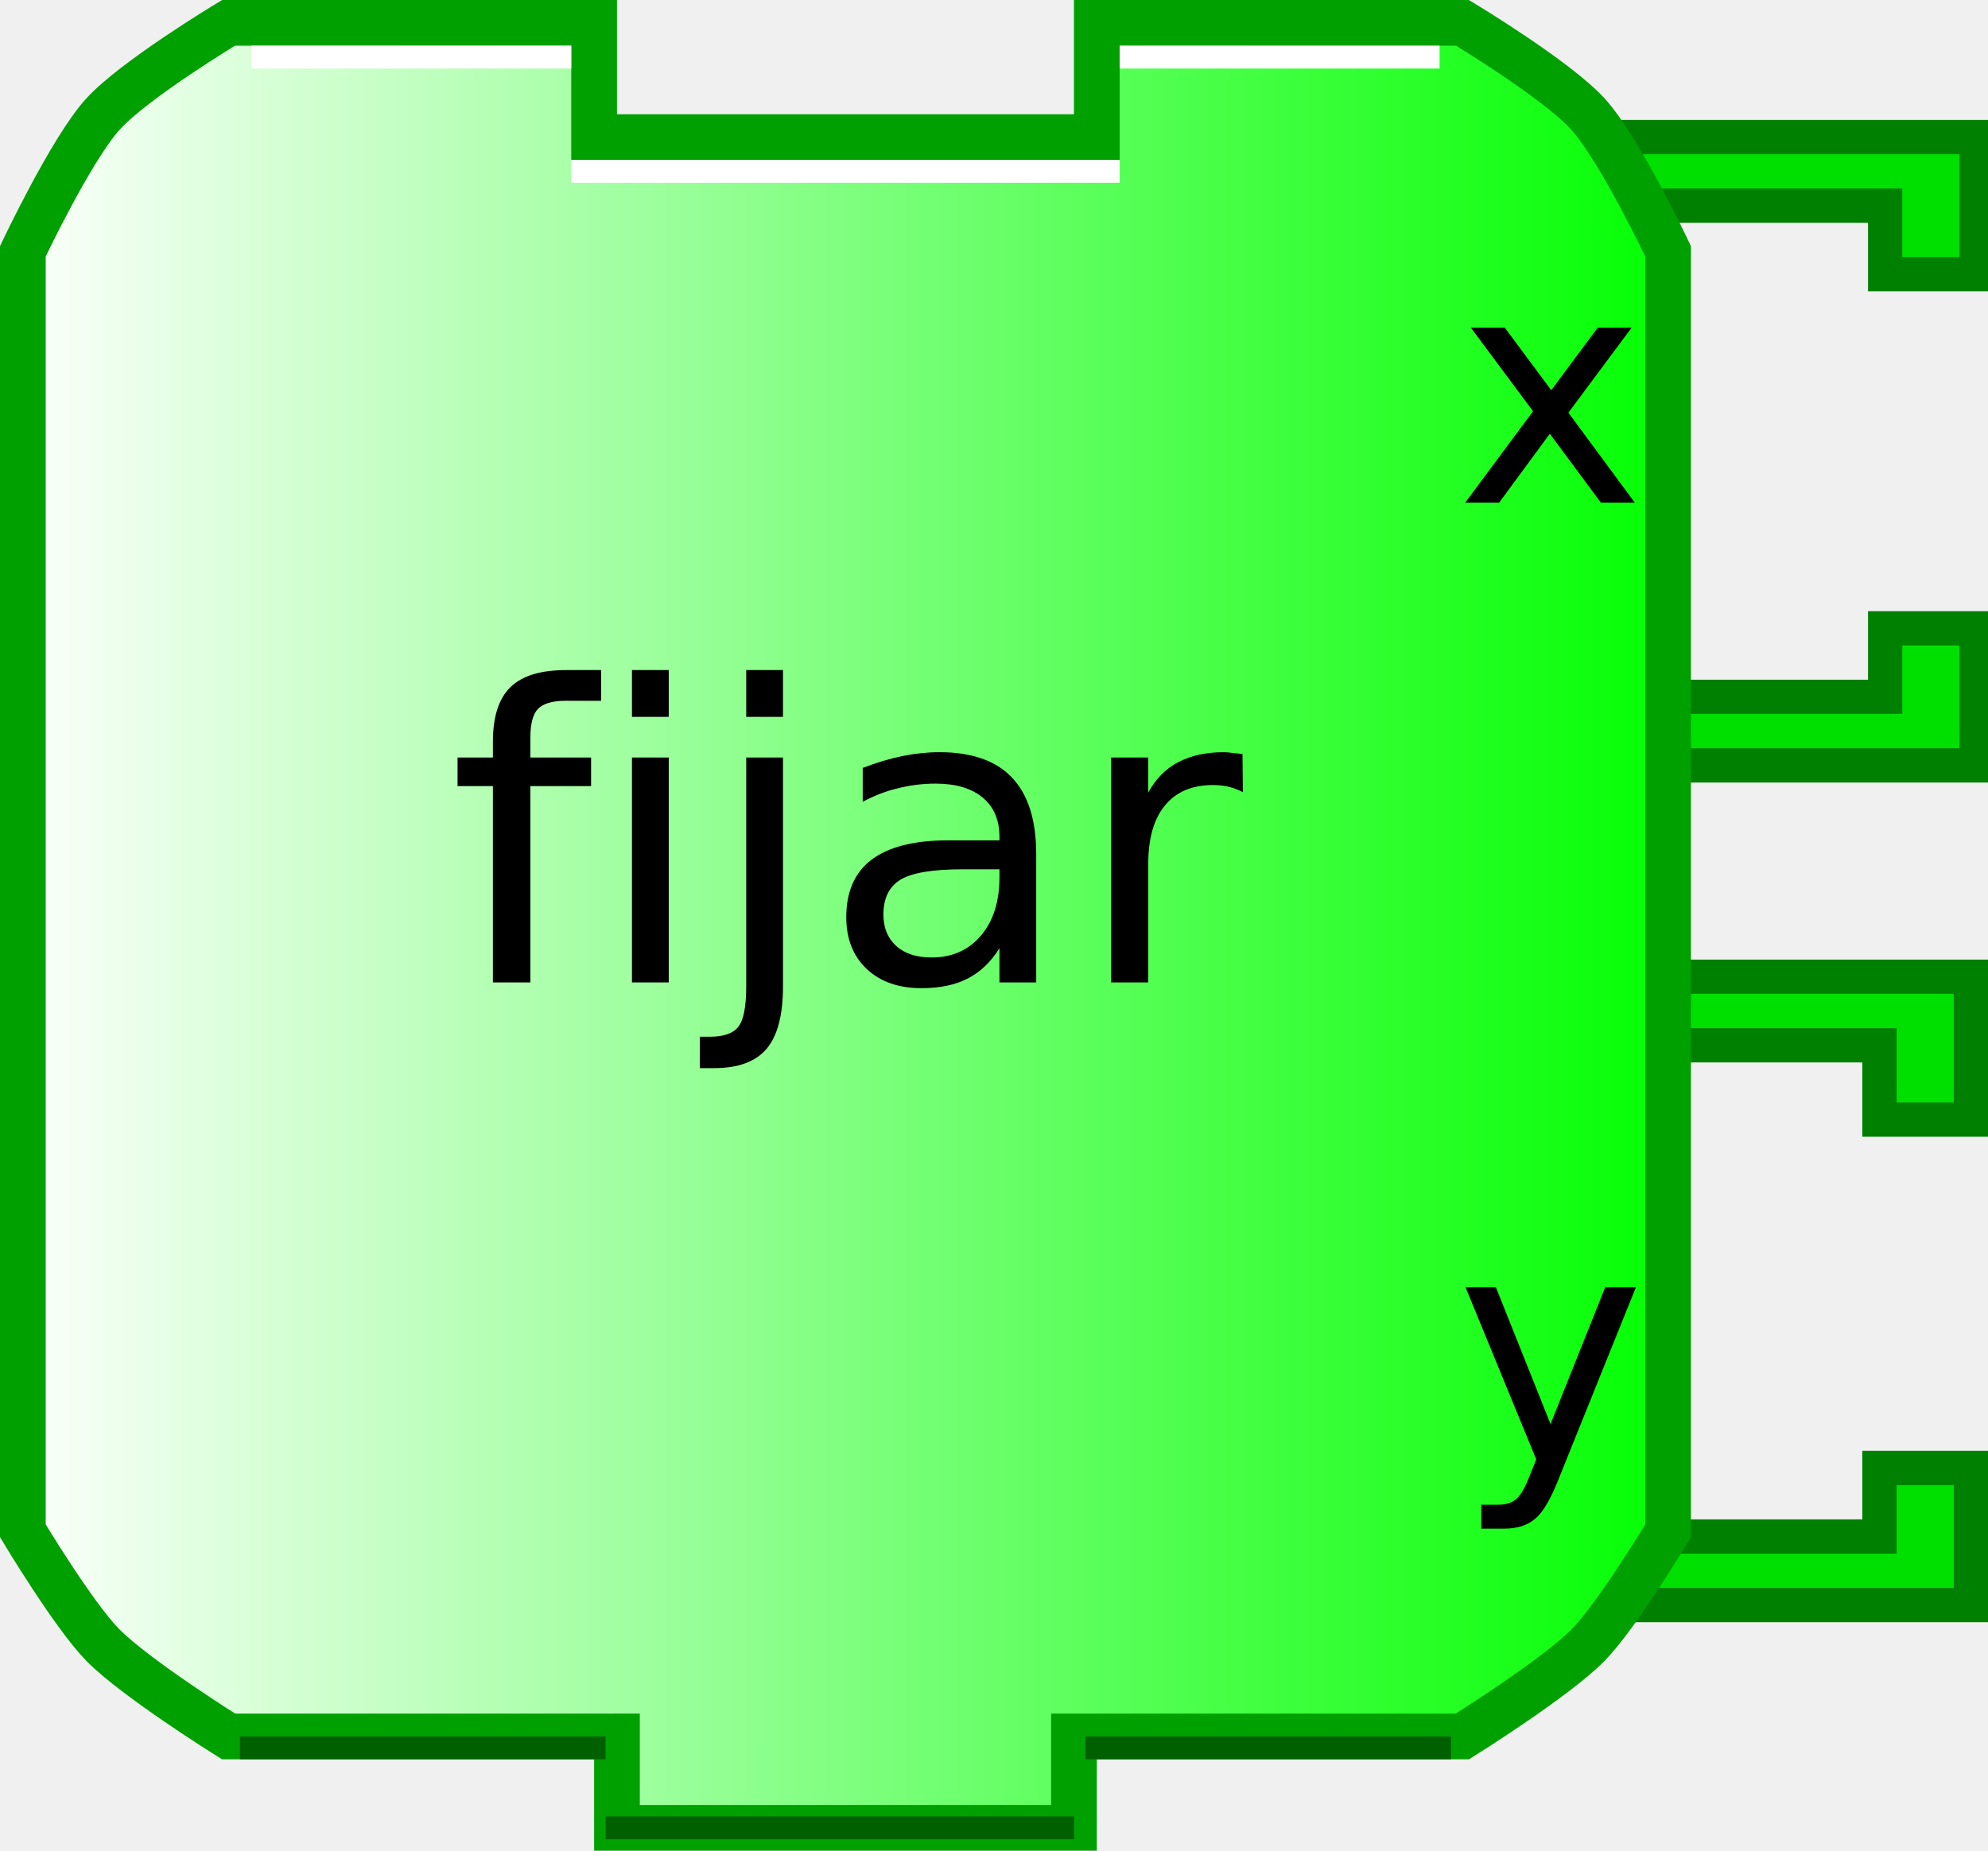
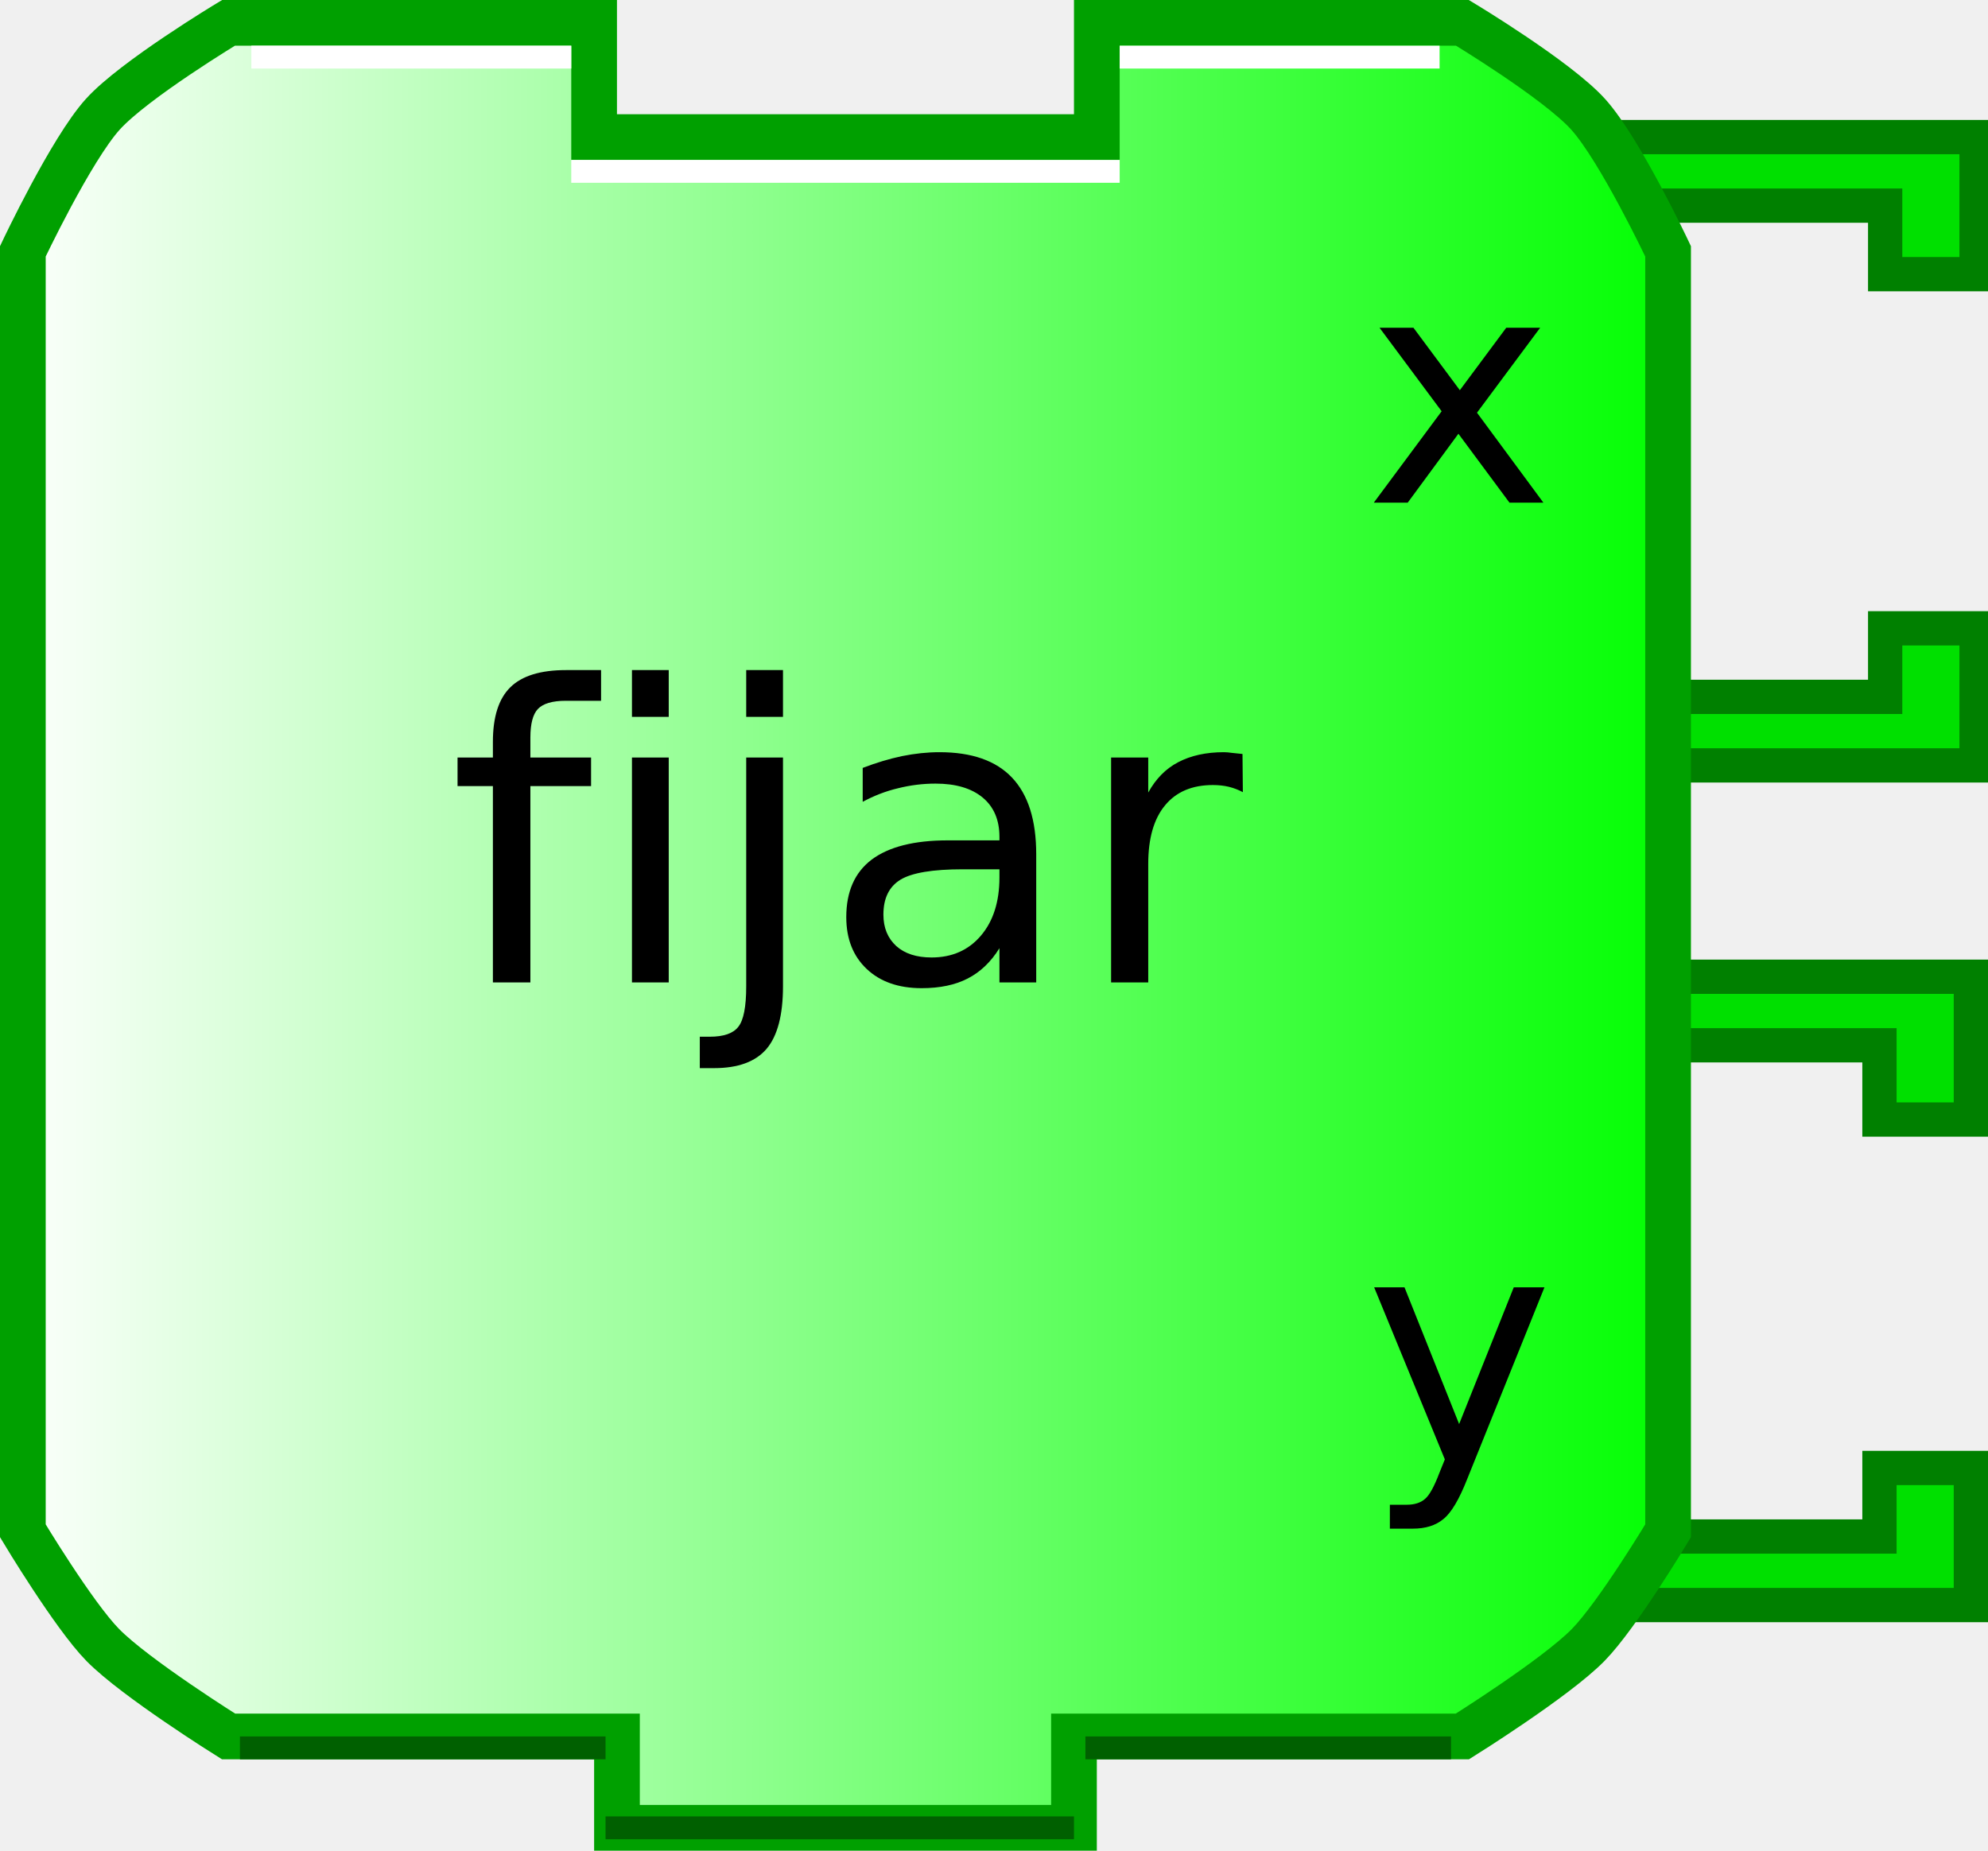
<svg xmlns="http://www.w3.org/2000/svg" xmlns:xlink="http://www.w3.org/1999/xlink" width="87" height="81" version="1.0">
  <defs>
    <linearGradient id="linearGradient3166">
      <stop style="stop-color:#ffffff;stop-opacity:1;" offset="0" id="stop3168" />
      <stop style="stop-color:#00ff00;stop-opacity:1;" offset="1" id="stop3170" />
    </linearGradient>
    <linearGradient xlink:href="#linearGradient3166" id="linearGradient3172" x1="0" y1="22" x2="74" y2="22" gradientUnits="userSpaceOnUse" />
  </defs>
  <path style="fill:#00e000;fill-opacity:1;stroke:#008000;stroke-width:1.5;stroke-opacity:1" d="M 69.75,42.75 L 86.25,42.75 L 86.25,49 L 82.25,49 L 82.25,45.75 L 71.75,45.75" />
  <path style="fill:#00e000;fill-opacity:1;stroke:#008000;stroke-width:1.5;stroke-opacity:1" d="M 69.75,70.25 L 86.25,70.25 L 86.25,64.25 L 82.25,64.25 L 82.25,67.25 L 71.75,67.25" />
  <path style="fill:#00e000;fill-opacity:1;stroke:#008000;stroke-width:1.5;stroke-opacity:1" d="M 70,6 L 86.5,6 L 86.5,12 L 82.5,12 L 82.5,9 L 72,9" />
  <path style="fill:#00e000;fill-opacity:1;stroke:#008000;stroke-width:1.5;stroke-opacity:1" d="M 70,33.5 L 86.5,33.5 L 86.5,27.5 L 82.5,27.5 L 82.5,30.5 L 72,30.5" />
  <path style="fill:url(#linearGradient3172);fill-opacity:1;stroke:#00a000;stroke-width:2;stroke-opacity:1" d="M 48,1 C 64,1 64,1 64,1 C 64,1 68.132,3.487 69.5,5 C 70.897,6.546 73,11 73,11 L 73,67 C 73,67 70.783,70.694 69.5,72 C 68.07,73.456 64,76 64,76 L 47,76 L 47,76 L 47,80 L 27,80 L 27,76 L 10,76 C 10,76 5.93,73.456 4.5,72 C 3.217,70.694 1,67 1,67 L 1,11 C 1,11 3.103,6.546 4.5,5 C 5.868,3.487 10,1 10,1 L 26,1 L 26,6 L 48,6 L 48,1 z" />
  <path style="fill:none;stroke:#ffffff;stroke-width:1;stroke-opacity:1" d="M 49,2.5 L 63,2.5" />
  <path style="fill:none;stroke:#ffffff;stroke-width:1;stroke-opacity:1" d="M 11,2.5 L 25,2.5" />
  <path style="fill:none;stroke:#006000;stroke-width:1;stroke-opacity:1" d="M 10.5,76.5 L 26.5,76.5" />
  <path style="fill:none;stroke:#006000;stroke-width:1;stroke-opacity:1" d="M 47.5,76.5 L 63.5,76.5" />
  <path style="fill:none;stroke:#ffffff;stroke-width:1;stroke-opacity:1" d="M 25,7.5 L 49,7.5" />
  <path style="fill:none;stroke:#006000;stroke-width:1;stroke-opacity:1" d="M 26.5,80 L 47,80" />
  <text style="font-size:12px;text-anchor:middle;text-align:center;font-family:Bitstream Vera Sans">
    <tspan x="37" y="43" style="font-size:18px;">fijar</tspan>
  </text>
  <text style="font-size:12px;text-anchor:end;text-align:end;font-family:Bitstream Vera Sans">
-     <tspan x="72" y="22" style="font-size:14px">x</tspan>
+     <tspan x="68" y="22" style="font-size:14px">x</tspan>
  </text>
  <text style="font-size:12px;text-anchor:end;text-align:end;font-family:Bitstream Vera Sans">
-     <tspan x="72" y="64" style="font-size:14px">y</tspan>
+     <tspan x="68" y="64" style="font-size:14px">y</tspan>
  </text>
</svg>
